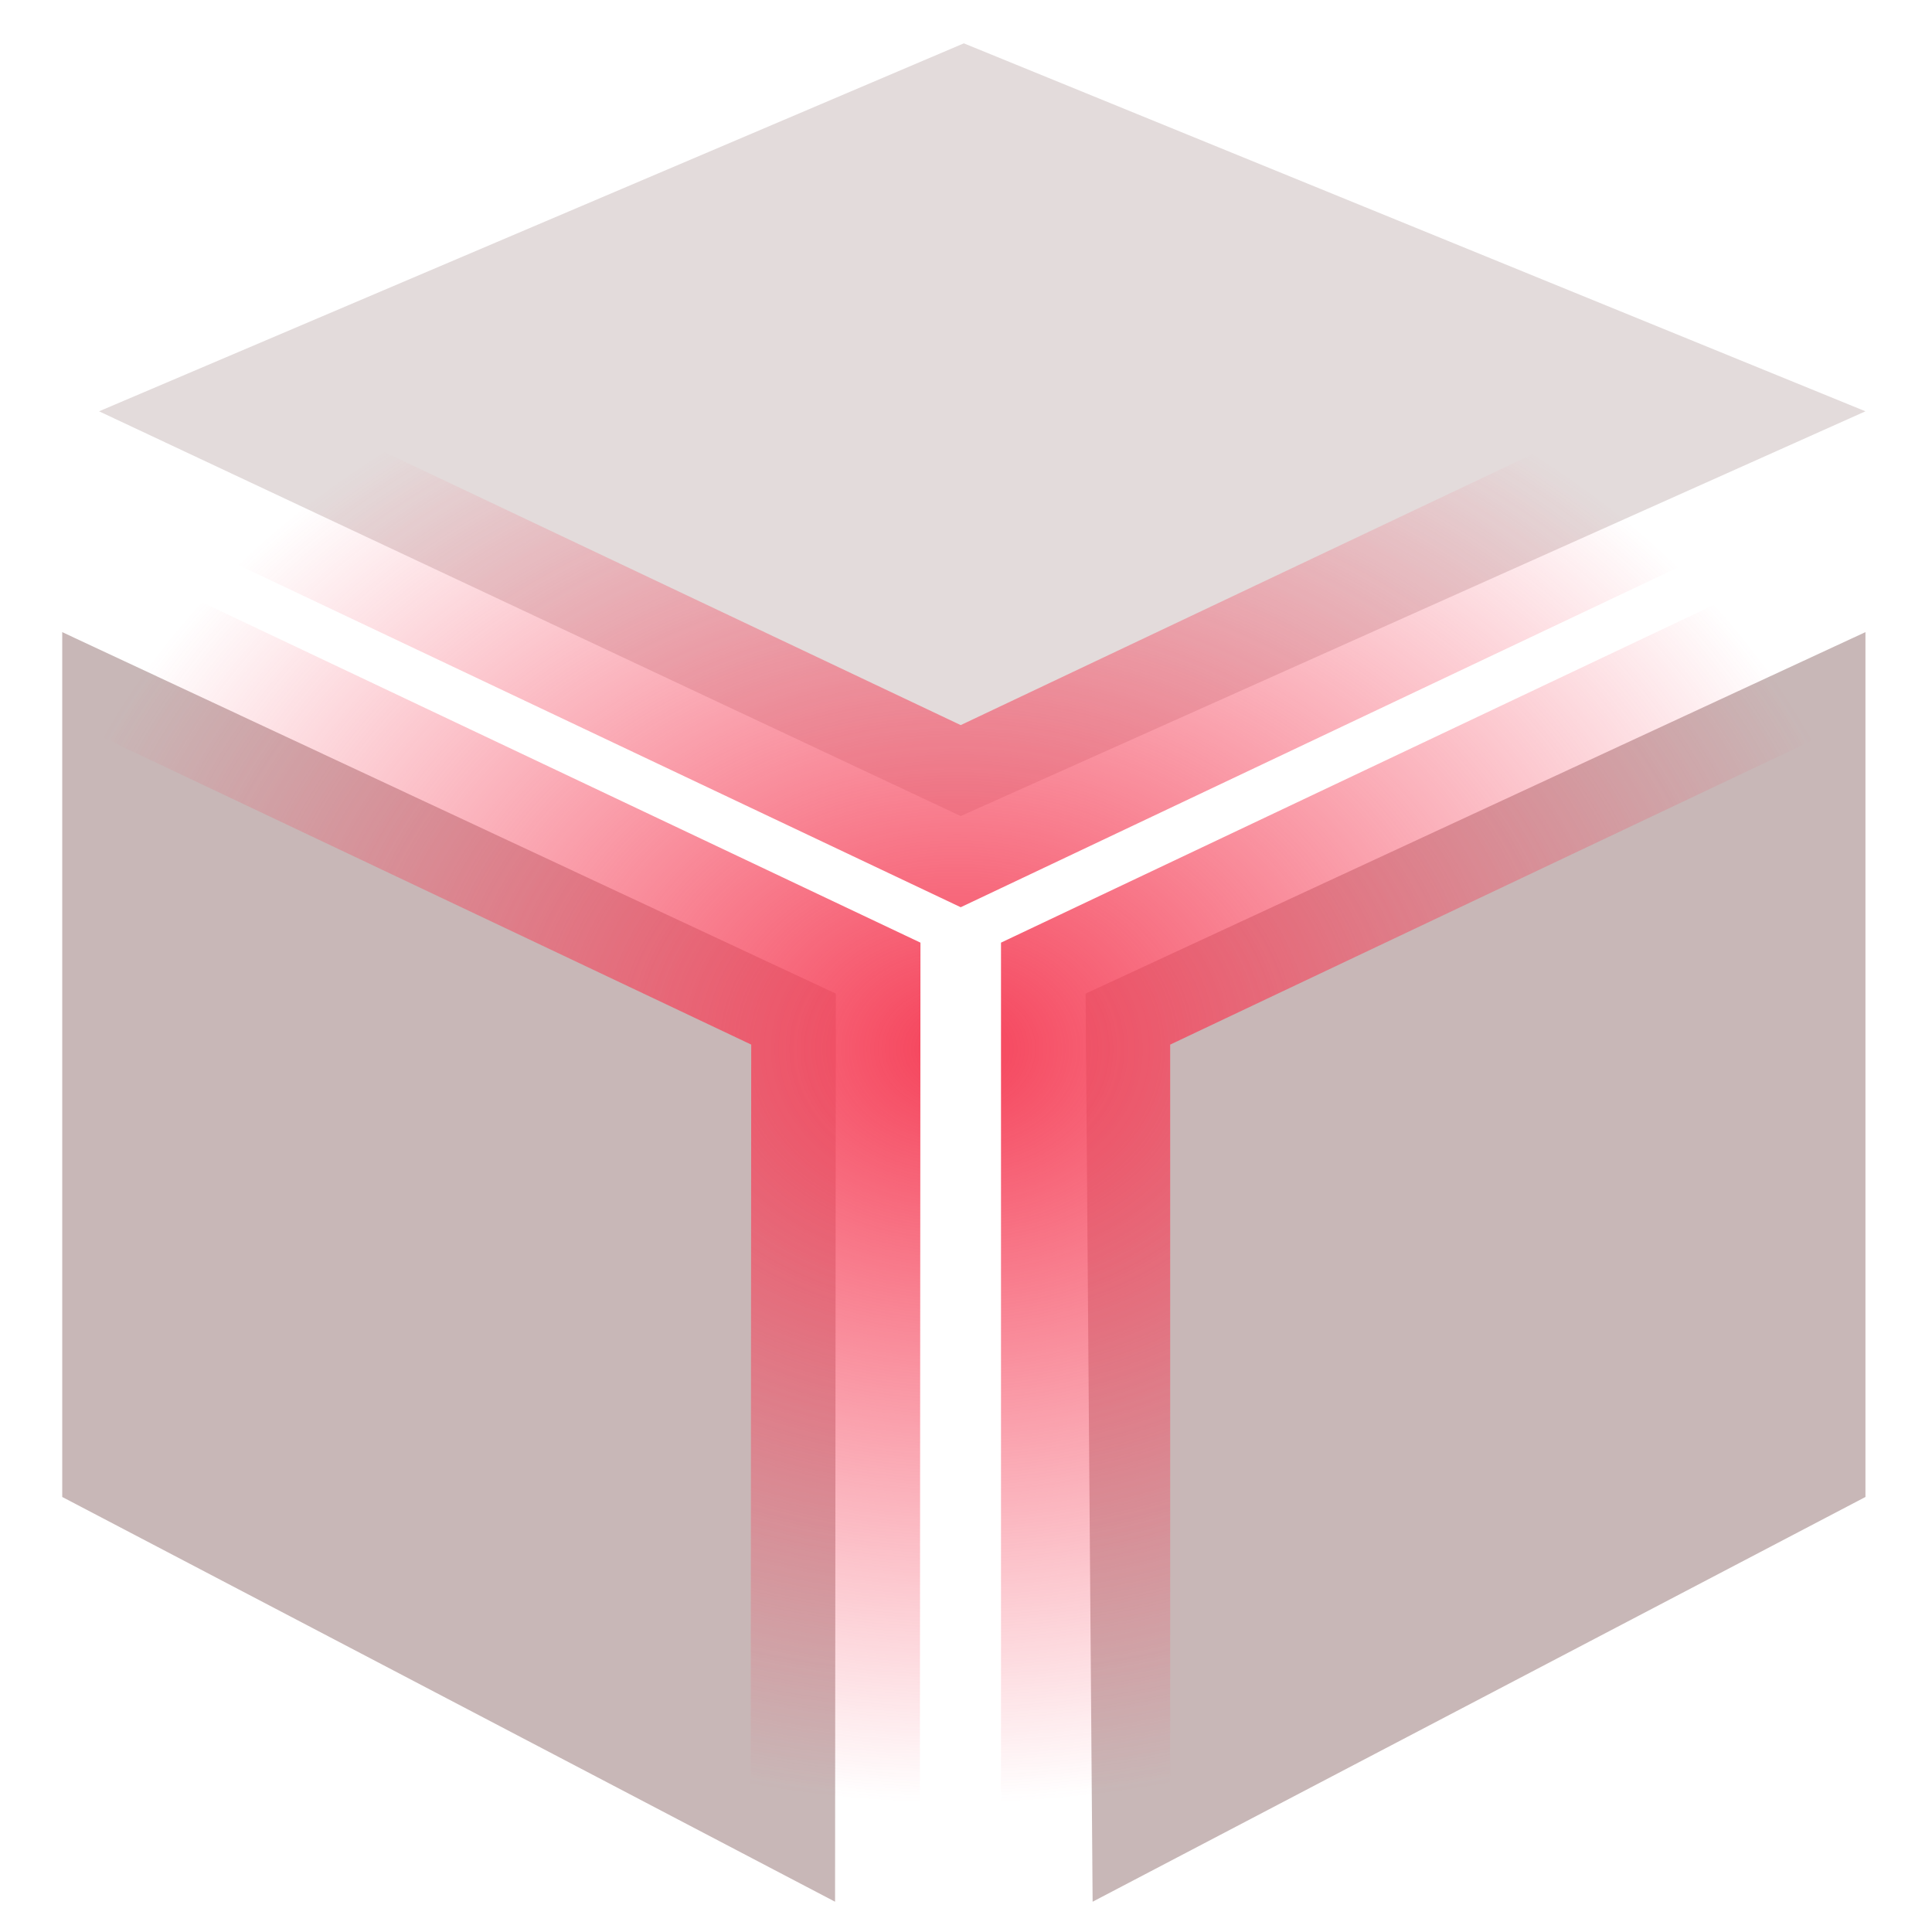
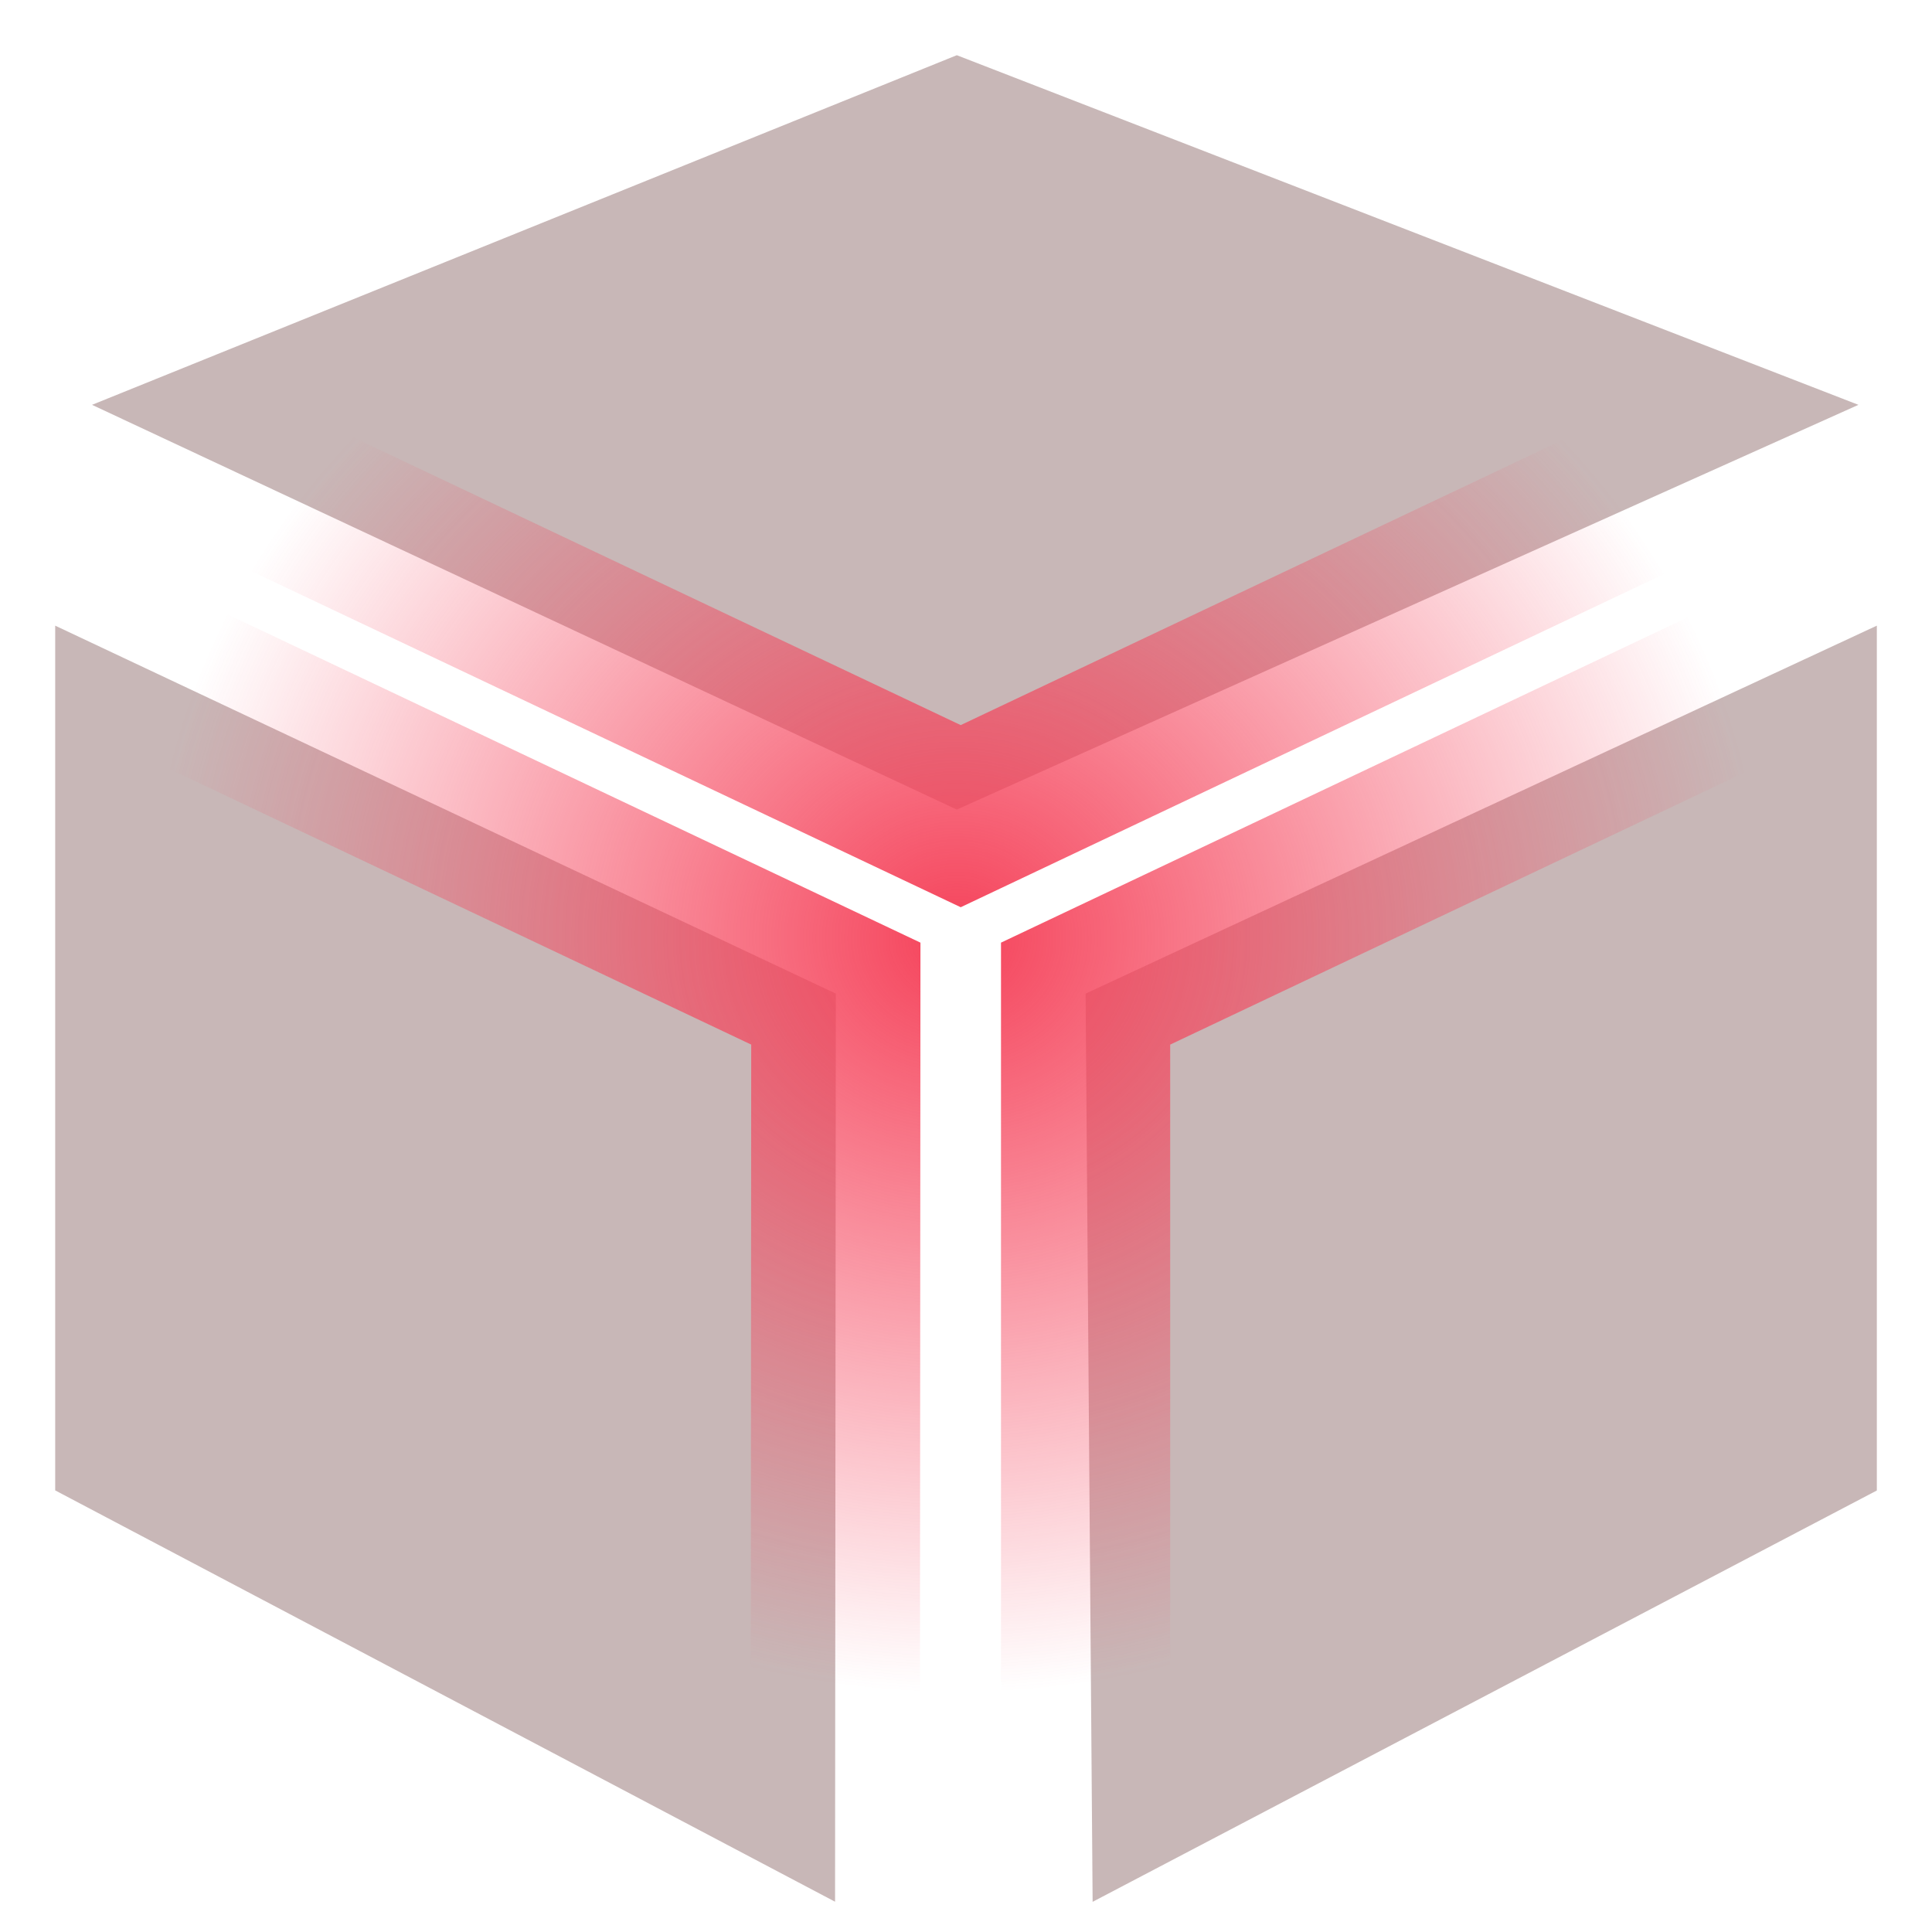
<svg xmlns="http://www.w3.org/2000/svg" xmlns:xlink="http://www.w3.org/1999/xlink" width="105" height="105" viewBox="0 0 27.781 27.781" version="1.1" id="svg5">
  <defs id="defs2">
    <linearGradient id="linearGradient12986">
      <stop style="stop-color:#f5425a;stop-opacity:1;" offset="0" id="stop12982" />
      <stop style="stop-color:#f5425a;stop-opacity:0;" offset="1" id="stop12984" />
    </linearGradient>
-     <radialGradient xlink:href="#linearGradient12986" id="radialGradient12988" cx="74.04" cy="82.773" fx="74.04" fy="82.773" r="10.177" gradientTransform="matrix(0.826239,3.1400962e-8,-6.6658594e-8,0.687153,12.3267,25.79753)" gradientUnits="userSpaceOnUse" spreadMethod="pad" />
+     <radialGradient xlink:href="#linearGradient12986" id="radialGradient12988" cx="74.04" cy="81.284" fx="74.04" fy="81.284" r="10.177" gradientTransform="matrix(0.7128335,-5.7414447e-8,1.142322e-8,0.687153,20.72319,25.79753)" gradientUnits="userSpaceOnUse" spreadMethod="pad" />
  </defs>
  <g id="layer1">
    <g id="g8089-9-7-5" transform="translate(-2.116667,-33.86667)">
      <g id="g952" transform="matrix(1.53078,0,0,1.518762,-94.62885,-75.40765)">
        <g id="g923" transform="matrix(1.048308,0,0,1.021356,-2.683039,-1.055405)">
          <g id="g1865" transform="translate(-2.080223,-1.474752)">
            <g id="g1778">
-               <path id="rect2617-1-9-5" style="fill:#c8b7b7;stroke-width:0.277;stroke-linecap:round;stroke-linejoin:round" d="m 74.655,82.164 6.988,-3.351 v 8.017 l -6.925,3.752 z" />
-               <path id="rect2617-2-09-6-81" style="fill:#c8b7b7;stroke-width:0.277;stroke-linecap:round;stroke-linejoin:round" d="m 65.485,86.83 6.925,3.752 0.007,-8.418 -6.932,-3.351 z" />
-               <path id="rect2617-2-1-3-6-4" style="fill:#e3dbdb;stroke-width:0.277;stroke-linecap:round;stroke-linejoin:round" d="m 65.815,76.766 7.721,3.752 8.107,-3.752 -8.079,-3.411 z" />
+               <path id="rect2617-1-9-5" style="fill:#c8b7b7;stroke-width:0.277;stroke-linecap:round;stroke-linejoin:round" d="m 74.655,82.164 7.09,-3.411 v 8.017 l -7.027,3.813 z" />
+               <path id="rect2617-2-09-6-81" style="fill:#c8b7b7;stroke-width:0.277;stroke-linecap:round;stroke-linejoin:round" d="m 65.422,86.769 6.988,3.813 0.007,-8.418 -6.995,-3.411 z" />
+               <path id="rect2617-2-1-3-6-4" style="fill:#c8b7b7;fill-opacity:1;stroke-width:0.277;stroke-linecap:round;stroke-linejoin:round" d="m 65.752,76.706 7.749,3.752 8.079,-3.752 -8.079,-3.241 z" />
            </g>
            <path style="fill:#000000;fill-opacity:0;stroke:url(#radialGradient12988);stroke-width:1.516;stroke-linecap:butt;stroke-linejoin:miter;stroke-miterlimit:4;stroke-dasharray:none;stroke-opacity:1" d="m 63.464,77.776 1.119,-1.645 8.953,4.388 8.953,-4.388 1.119,1.645 -8.953,4.388 v 2.184 8.785 l -2.245,-0.163 0.007,-10.806 -8.953,-4.388" id="path12001" />
          </g>
        </g>
      </g>
    </g>
  </g>
</svg>
